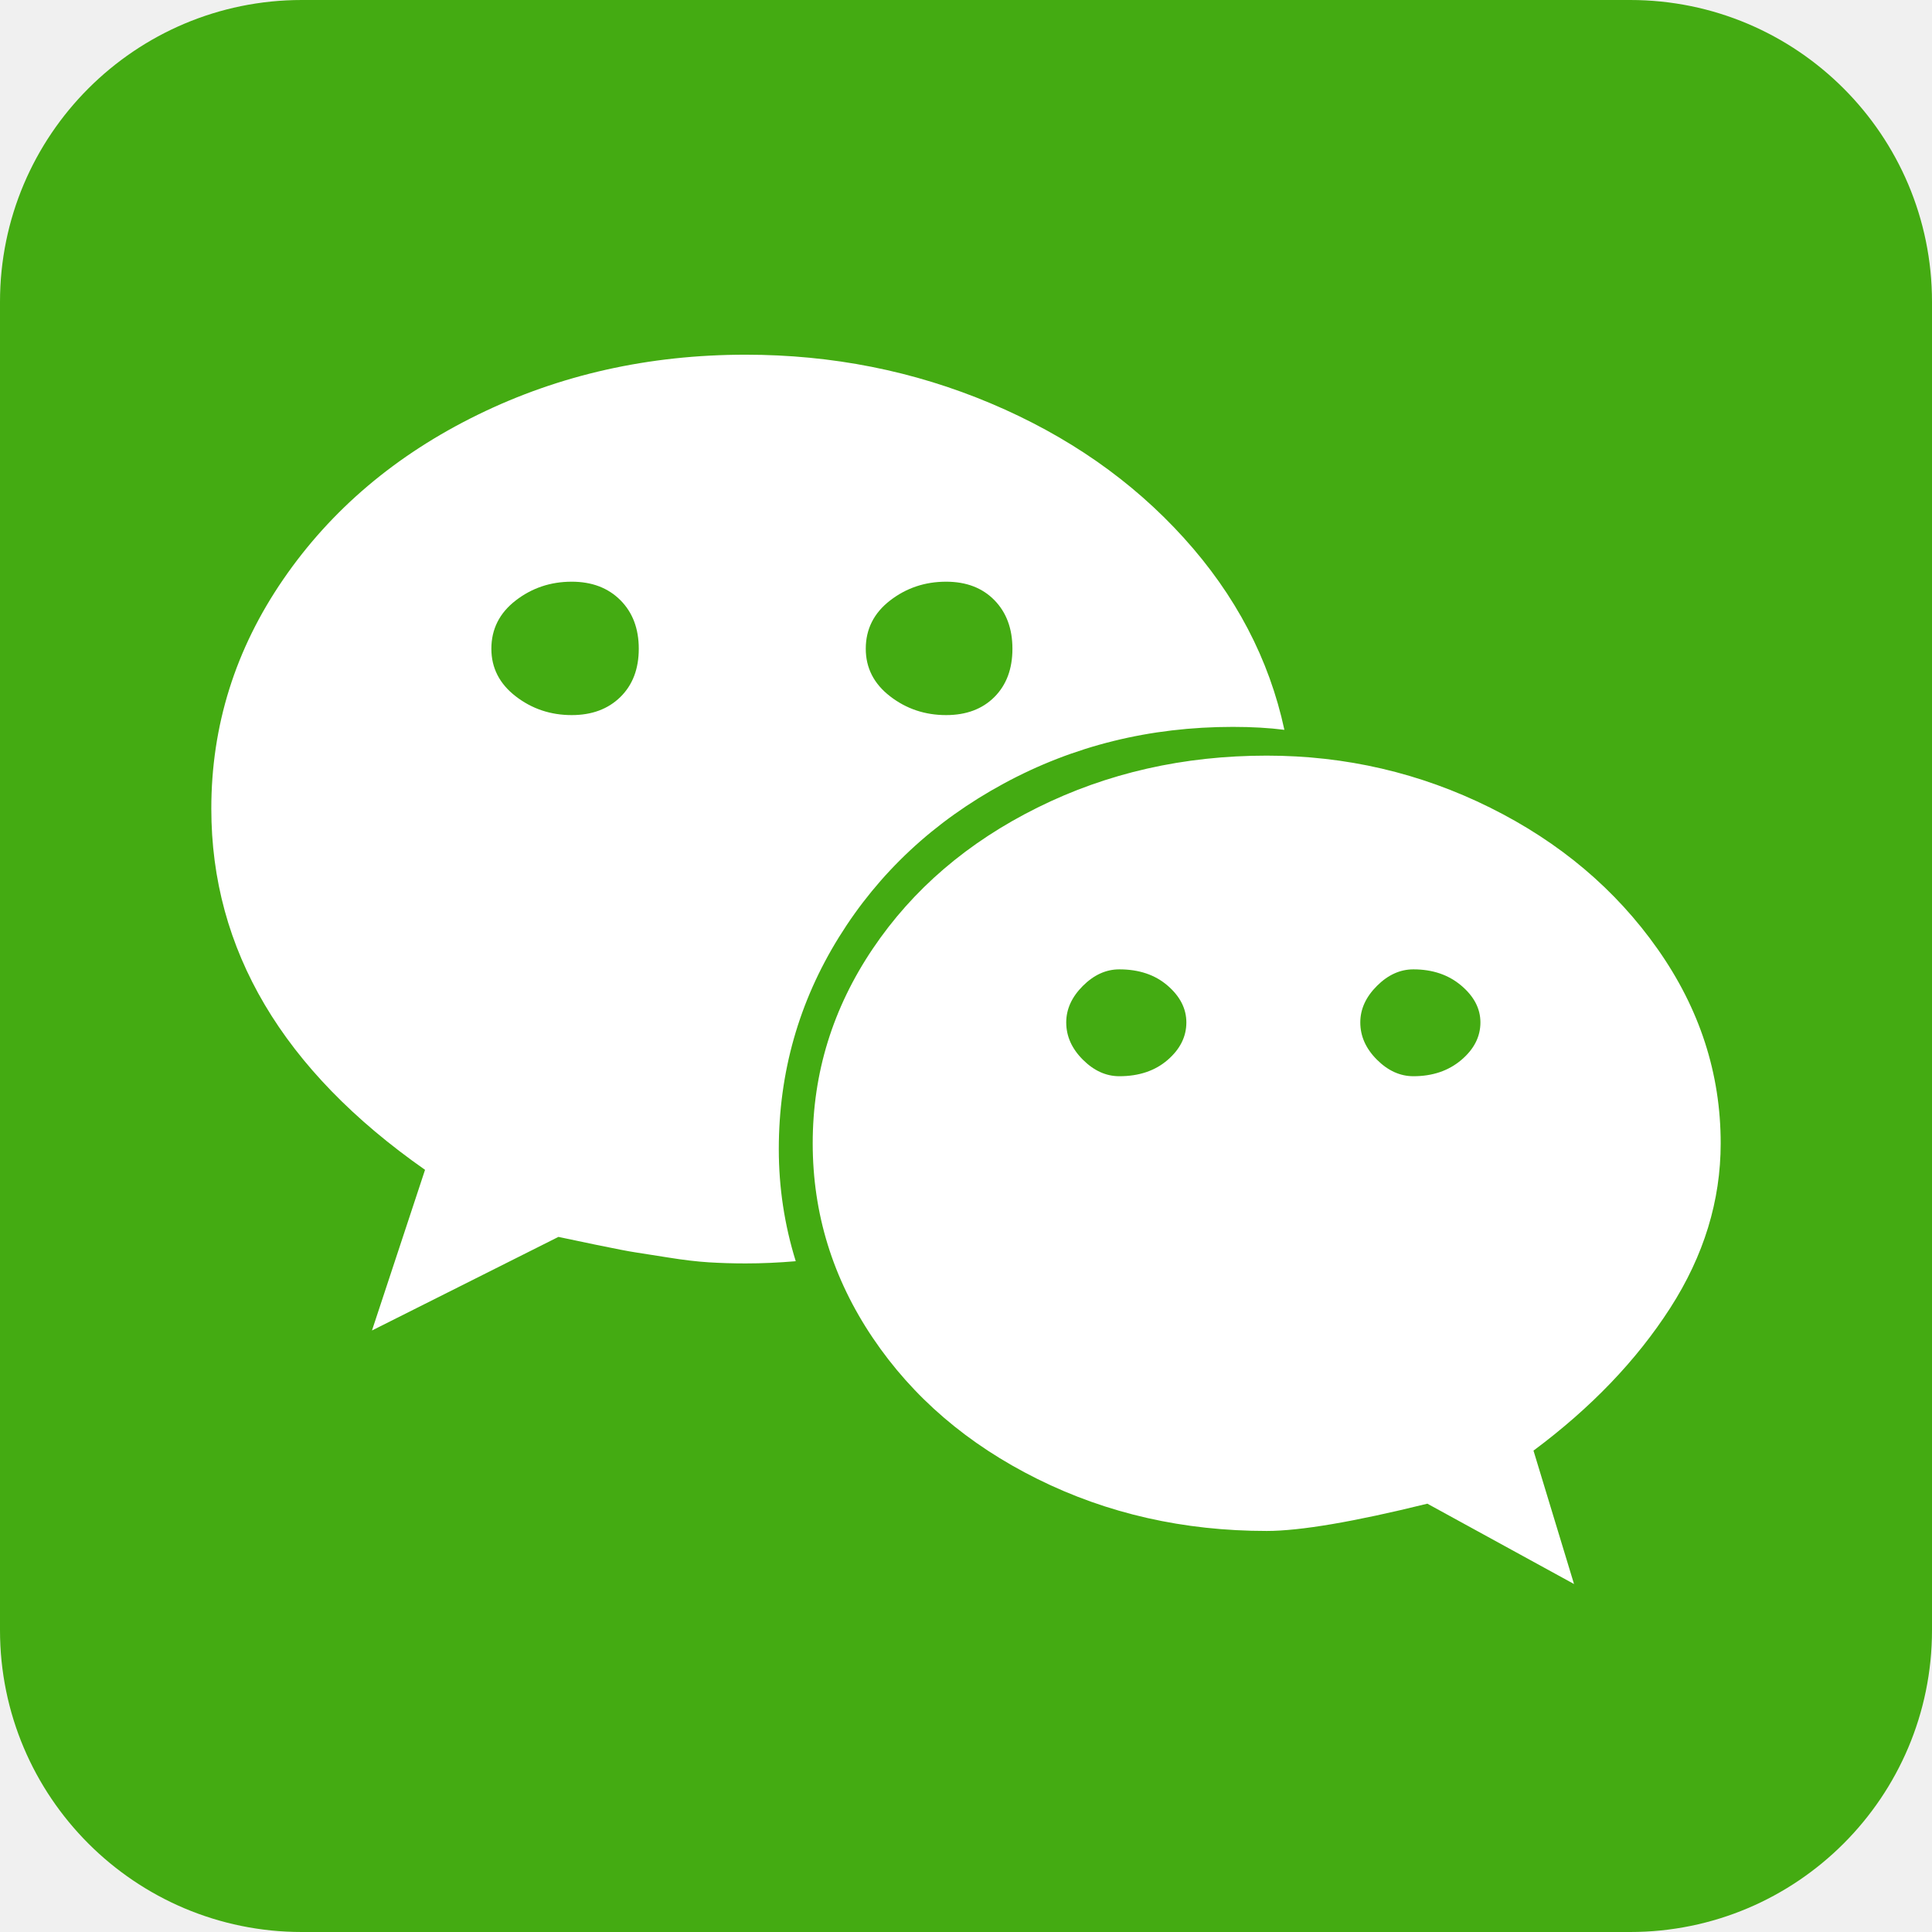
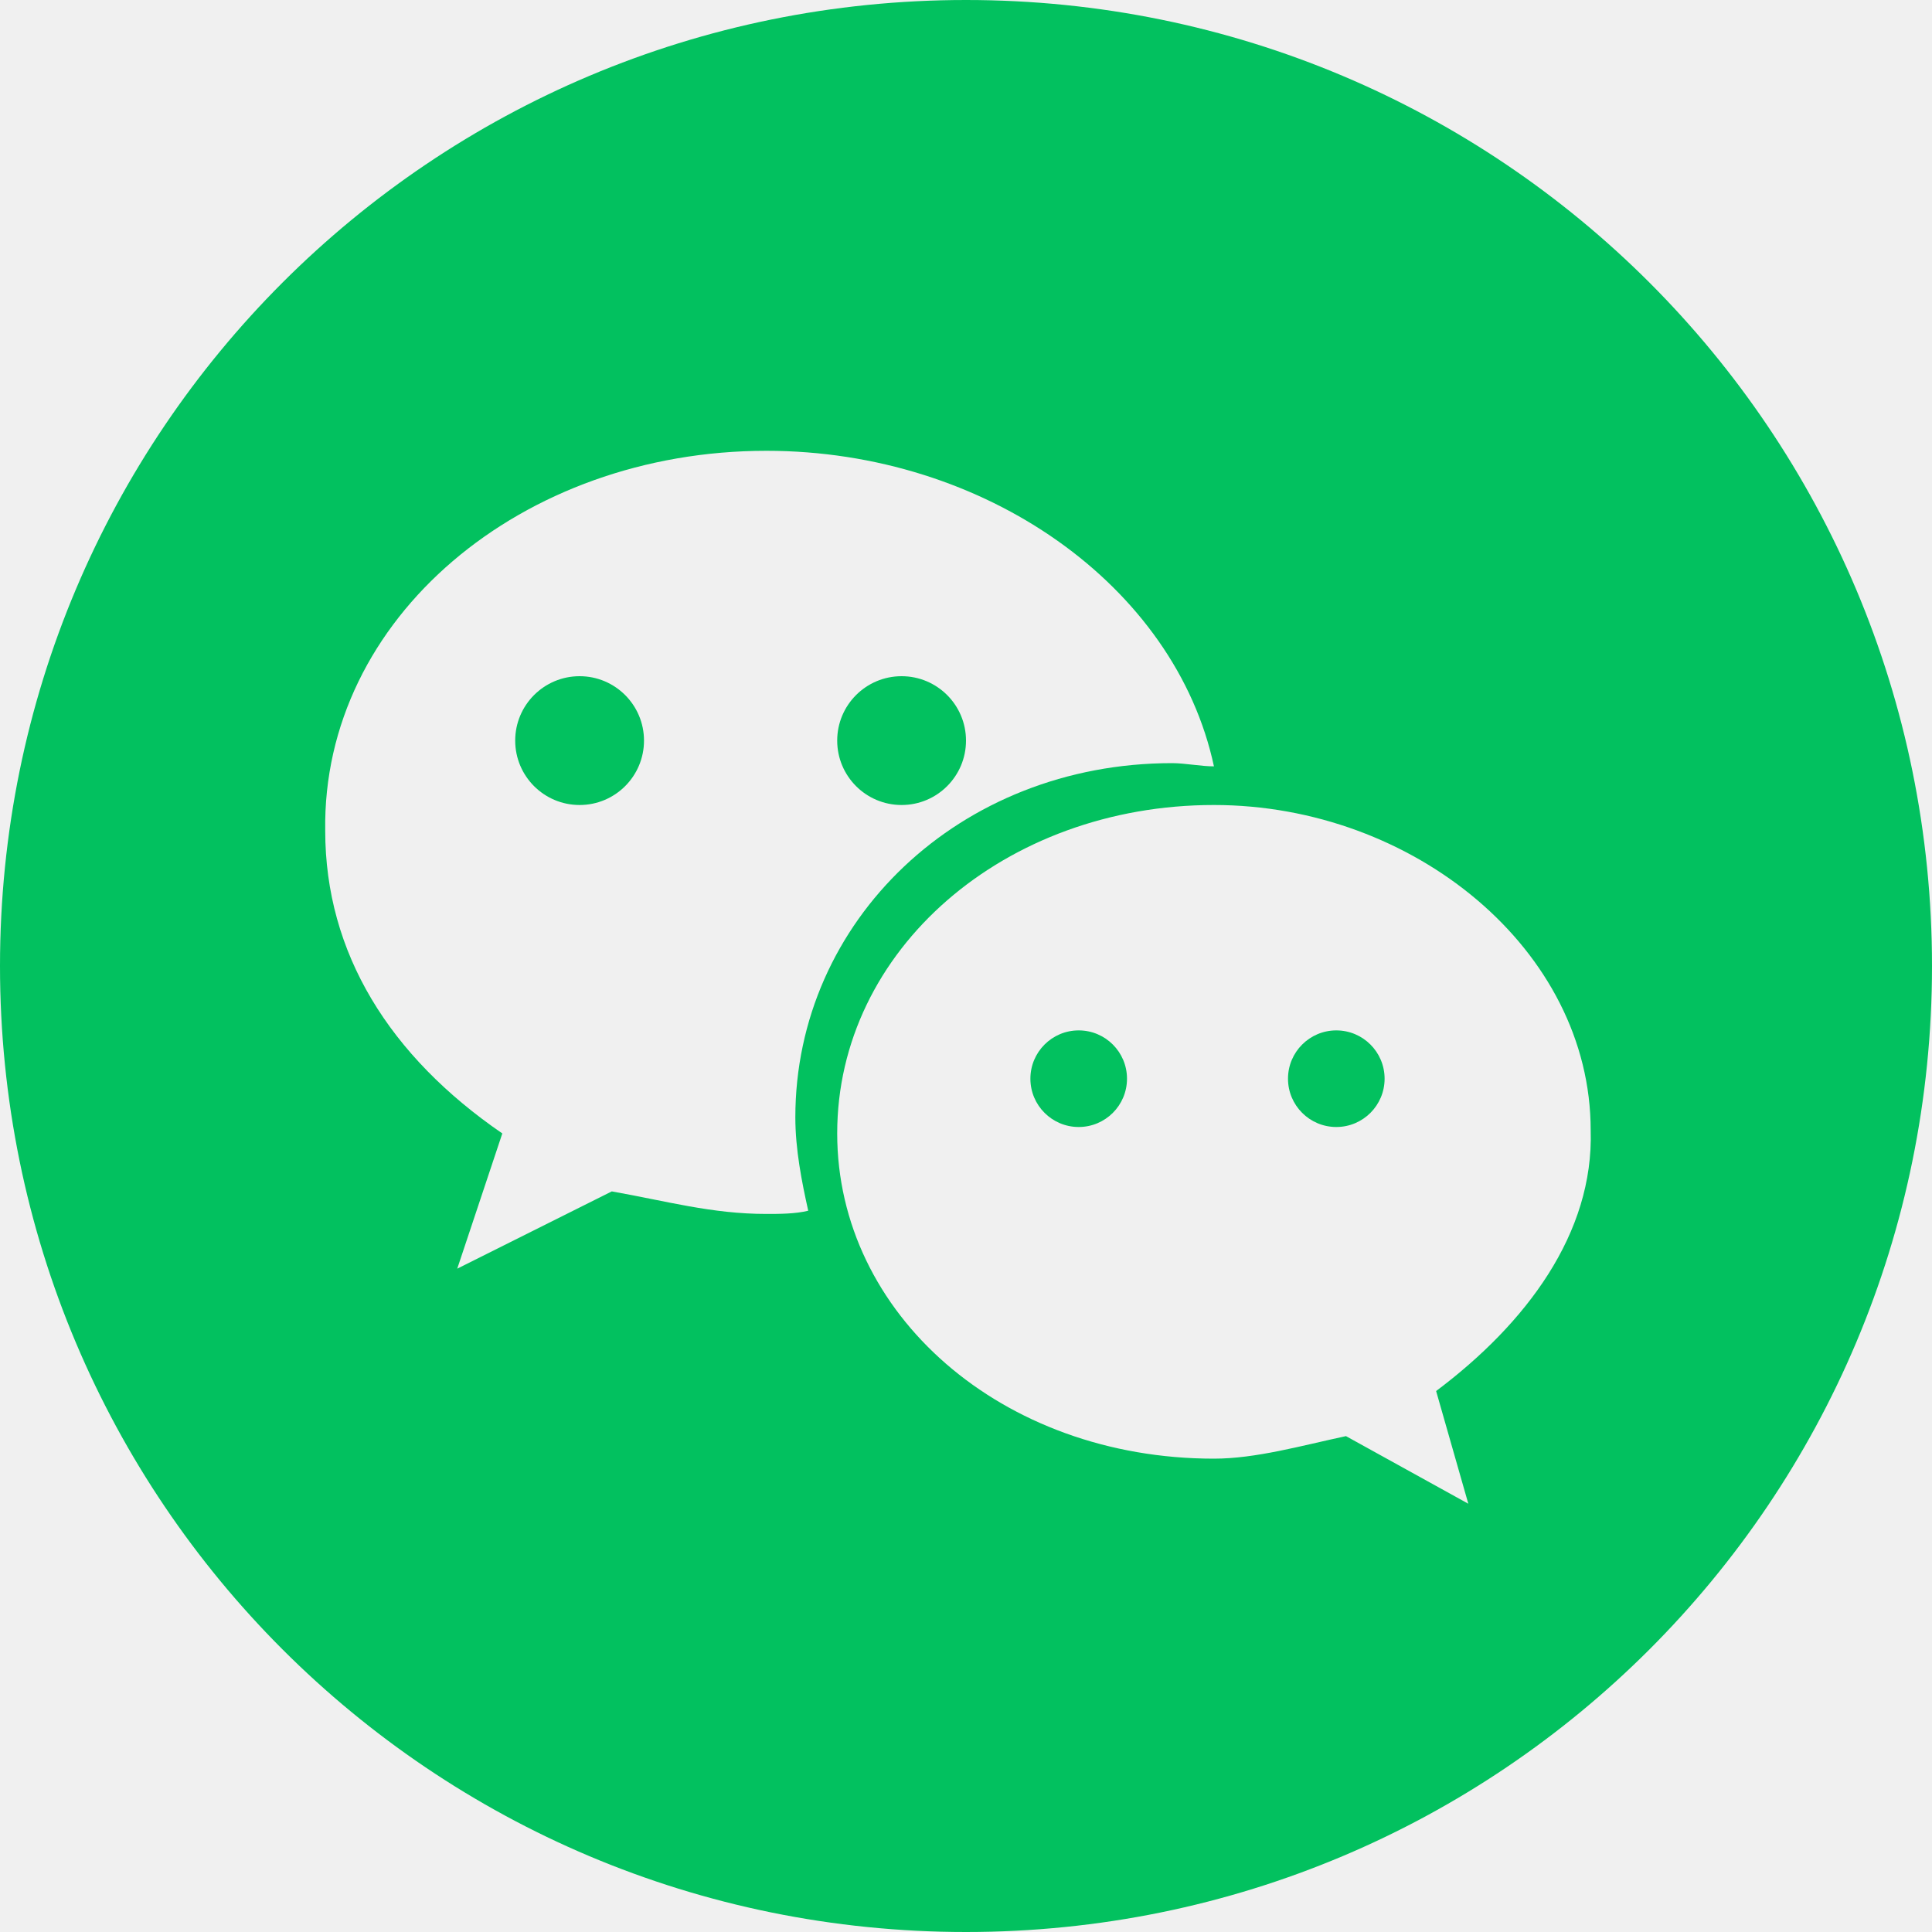
- <svg xmlns="http://www.w3.org/2000/svg" width="256px" height="256px" viewBox="3153 111 256 256" version="1.1">
-   <defs />
-   <g id="weixin" stroke="none" stroke-width="1" fill="none" fill-rule="evenodd" transform="translate(3153, 111)">
-     <rect id="bg" fill="#44AB12" x="0" y="0" width="256" height="256" rx="40" />
-     <path d="M84.641,85.965 C84.641,83.296 83.827,81.147 82.199,79.52 C80.572,77.892 78.423,77.078 75.754,77.078 C72.954,77.078 70.48,77.908 68.332,79.568 C66.184,81.229 65.109,83.361 65.109,85.965 C65.109,88.504 66.184,90.604 68.332,92.264 C70.48,93.924 72.954,94.754 75.754,94.754 C78.423,94.754 80.572,93.956 82.199,92.361 C83.827,90.766 84.641,88.634 84.641,85.965 L84.641,85.965 Z M157.199,135.477 C157.199,133.654 156.369,132.026 154.709,130.594 C153.049,129.161 150.917,128.445 148.312,128.445 C146.555,128.445 144.943,129.178 143.479,130.643 C142.014,132.107 141.281,133.719 141.281,135.477 C141.281,137.299 142.014,138.943 143.479,140.408 C144.943,141.873 146.555,142.605 148.312,142.605 C150.917,142.605 153.049,141.889 154.709,140.457 C156.369,139.025 157.199,137.365 157.199,135.477 L157.199,135.477 Z M134.152,85.965 C134.152,83.296 133.355,81.147 131.76,79.52 C130.165,77.892 128.033,77.078 125.363,77.078 C122.564,77.078 120.09,77.908 117.941,79.568 C115.793,81.229 114.719,83.361 114.719,85.965 C114.719,88.504 115.793,90.604 117.941,92.264 C120.09,93.924 122.564,94.754 125.363,94.754 C128.033,94.754 130.165,93.956 131.76,92.361 C133.355,90.766 134.152,88.634 134.152,85.965 L134.152,85.965 Z M196.164,135.477 C196.164,133.654 195.318,132.026 193.625,130.594 C191.932,129.161 189.816,128.445 187.277,128.445 C185.52,128.445 183.908,129.178 182.443,130.643 C180.979,132.107 180.246,133.719 180.246,135.477 C180.246,137.299 180.979,138.943 182.443,140.408 C183.908,141.873 185.52,142.605 187.277,142.605 C189.816,142.605 191.932,141.889 193.625,140.457 C195.318,139.025 196.164,137.365 196.164,135.477 L196.164,135.477 Z M170.188,96.707 C168.169,96.447 165.891,96.316 163.352,96.316 C152.349,96.316 142.225,98.823 132.98,103.836 C123.736,108.849 116.46,115.636 111.154,124.197 C105.848,132.758 103.195,142.117 103.195,152.273 C103.195,157.352 103.944,162.299 105.441,167.117 C103.163,167.312 100.949,167.41 98.801,167.41 C97.108,167.41 95.48,167.361 93.918,167.264 C92.355,167.166 90.565,166.954 88.547,166.629 C86.529,166.303 85.08,166.076 84.201,165.945 C83.322,165.815 81.548,165.473 78.879,164.92 C76.21,164.367 74.582,164.025 73.996,163.895 L49.289,176.297 L56.32,155.008 C37.44,141.792 28,125.841 28,107.156 C28,96.154 31.174,86.03 37.521,76.785 C43.869,67.54 52.463,60.265 63.303,54.959 C74.143,49.653 85.975,47 98.801,47 C110.259,47 121.083,49.148 131.271,53.445 C141.46,57.742 149.989,63.683 156.857,71.268 C163.726,78.852 168.169,87.332 170.188,96.707 L170.188,96.707 Z M228,151.492 C228,159.109 225.77,166.385 221.311,173.318 C216.851,180.252 210.812,186.551 203.195,192.215 L208.566,209.891 L189.133,199.246 C179.367,201.655 172.271,202.859 167.844,202.859 C156.841,202.859 146.717,200.564 137.473,195.975 C128.228,191.385 120.952,185.151 115.646,177.273 C110.34,169.396 107.688,160.802 107.688,151.492 C107.688,142.182 110.34,133.589 115.646,125.711 C120.952,117.833 128.228,111.6 137.473,107.01 C146.717,102.42 156.841,100.125 167.844,100.125 C178.326,100.125 188.189,102.42 197.434,107.01 C206.678,111.6 214.084,117.85 219.65,125.76 C225.217,133.67 228,142.247 228,151.492 L228,151.492 Z" id="Shape" fill="#FFFFFF" />
-   </g>
+ <svg xmlns="http://www.w3.org/2000/svg" t="1601034523652" class="icon" viewBox="0 0 1024 1024" version="1.1" p-id="43358" width="200" height="200">
+   <defs>
+     <style type="text/css" />
+   </defs>
+   <path d="M307.2 392.533m-34.133 0a2 2 0 1 0 68.267 0 2 2 0 1 0-68.267 0Z" p-id="43359" fill="#02c15f" />
+   <path d="M571.733 571.733m-25.6 0a1.5 1.5 0 1 0 51.2 0 1.5 1.5 0 1 0-51.2 0Z" p-id="43360" fill="#02c15f" />
+   <path d="M477.867 392.533m-34.133 0a2 2 0 1 0 68.267 0 2 2 0 1 0-68.267 0Z" p-id="43361" fill="#02c15f" />
+   <path d="M708.267 571.733m-25.6 0a1.5 1.5 0 1 0 51.2 0 1.5 1.5 0 1 0-51.2 0Z" p-id="43362" fill="#02c15f" />
+   <path d="M512 0C228.693 0 0 228.693 0 512s228.693 512 512 512 512-228.693 512-512S795.307 0 512 0zM406.187 643.413c-29.013 0-52.907-6.827-81.92-11.947l-81.92 40.96 23.893-71.68c-59.733-40.96-93.867-95.573-93.867-160.427C170.667 327.68 276.48 238.933 406.187 238.933c116.053 0 216.747 71.68 237.227 167.253-6.827 0-15.36-1.707-22.187-1.707-112.64 0-199.68 83.627-199.68 187.733 0 17.067 3.413 34.133 6.827 49.493C421.547 643.413 413.013 643.413 406.187 643.413zM761.173 737.28l17.067 59.733-64.853-35.84c-23.893 5.12-47.787 11.947-69.973 11.947-112.64 0-199.68-76.8-199.68-172.373C443.733 503.467 532.48 426.667 643.413 426.667c105.813 0 199.68 76.8 199.68 172.373C844.8 653.653 808.96 701.44 761.173 737.28z" p-id="43363" fill="#02c15f" />
</svg>
